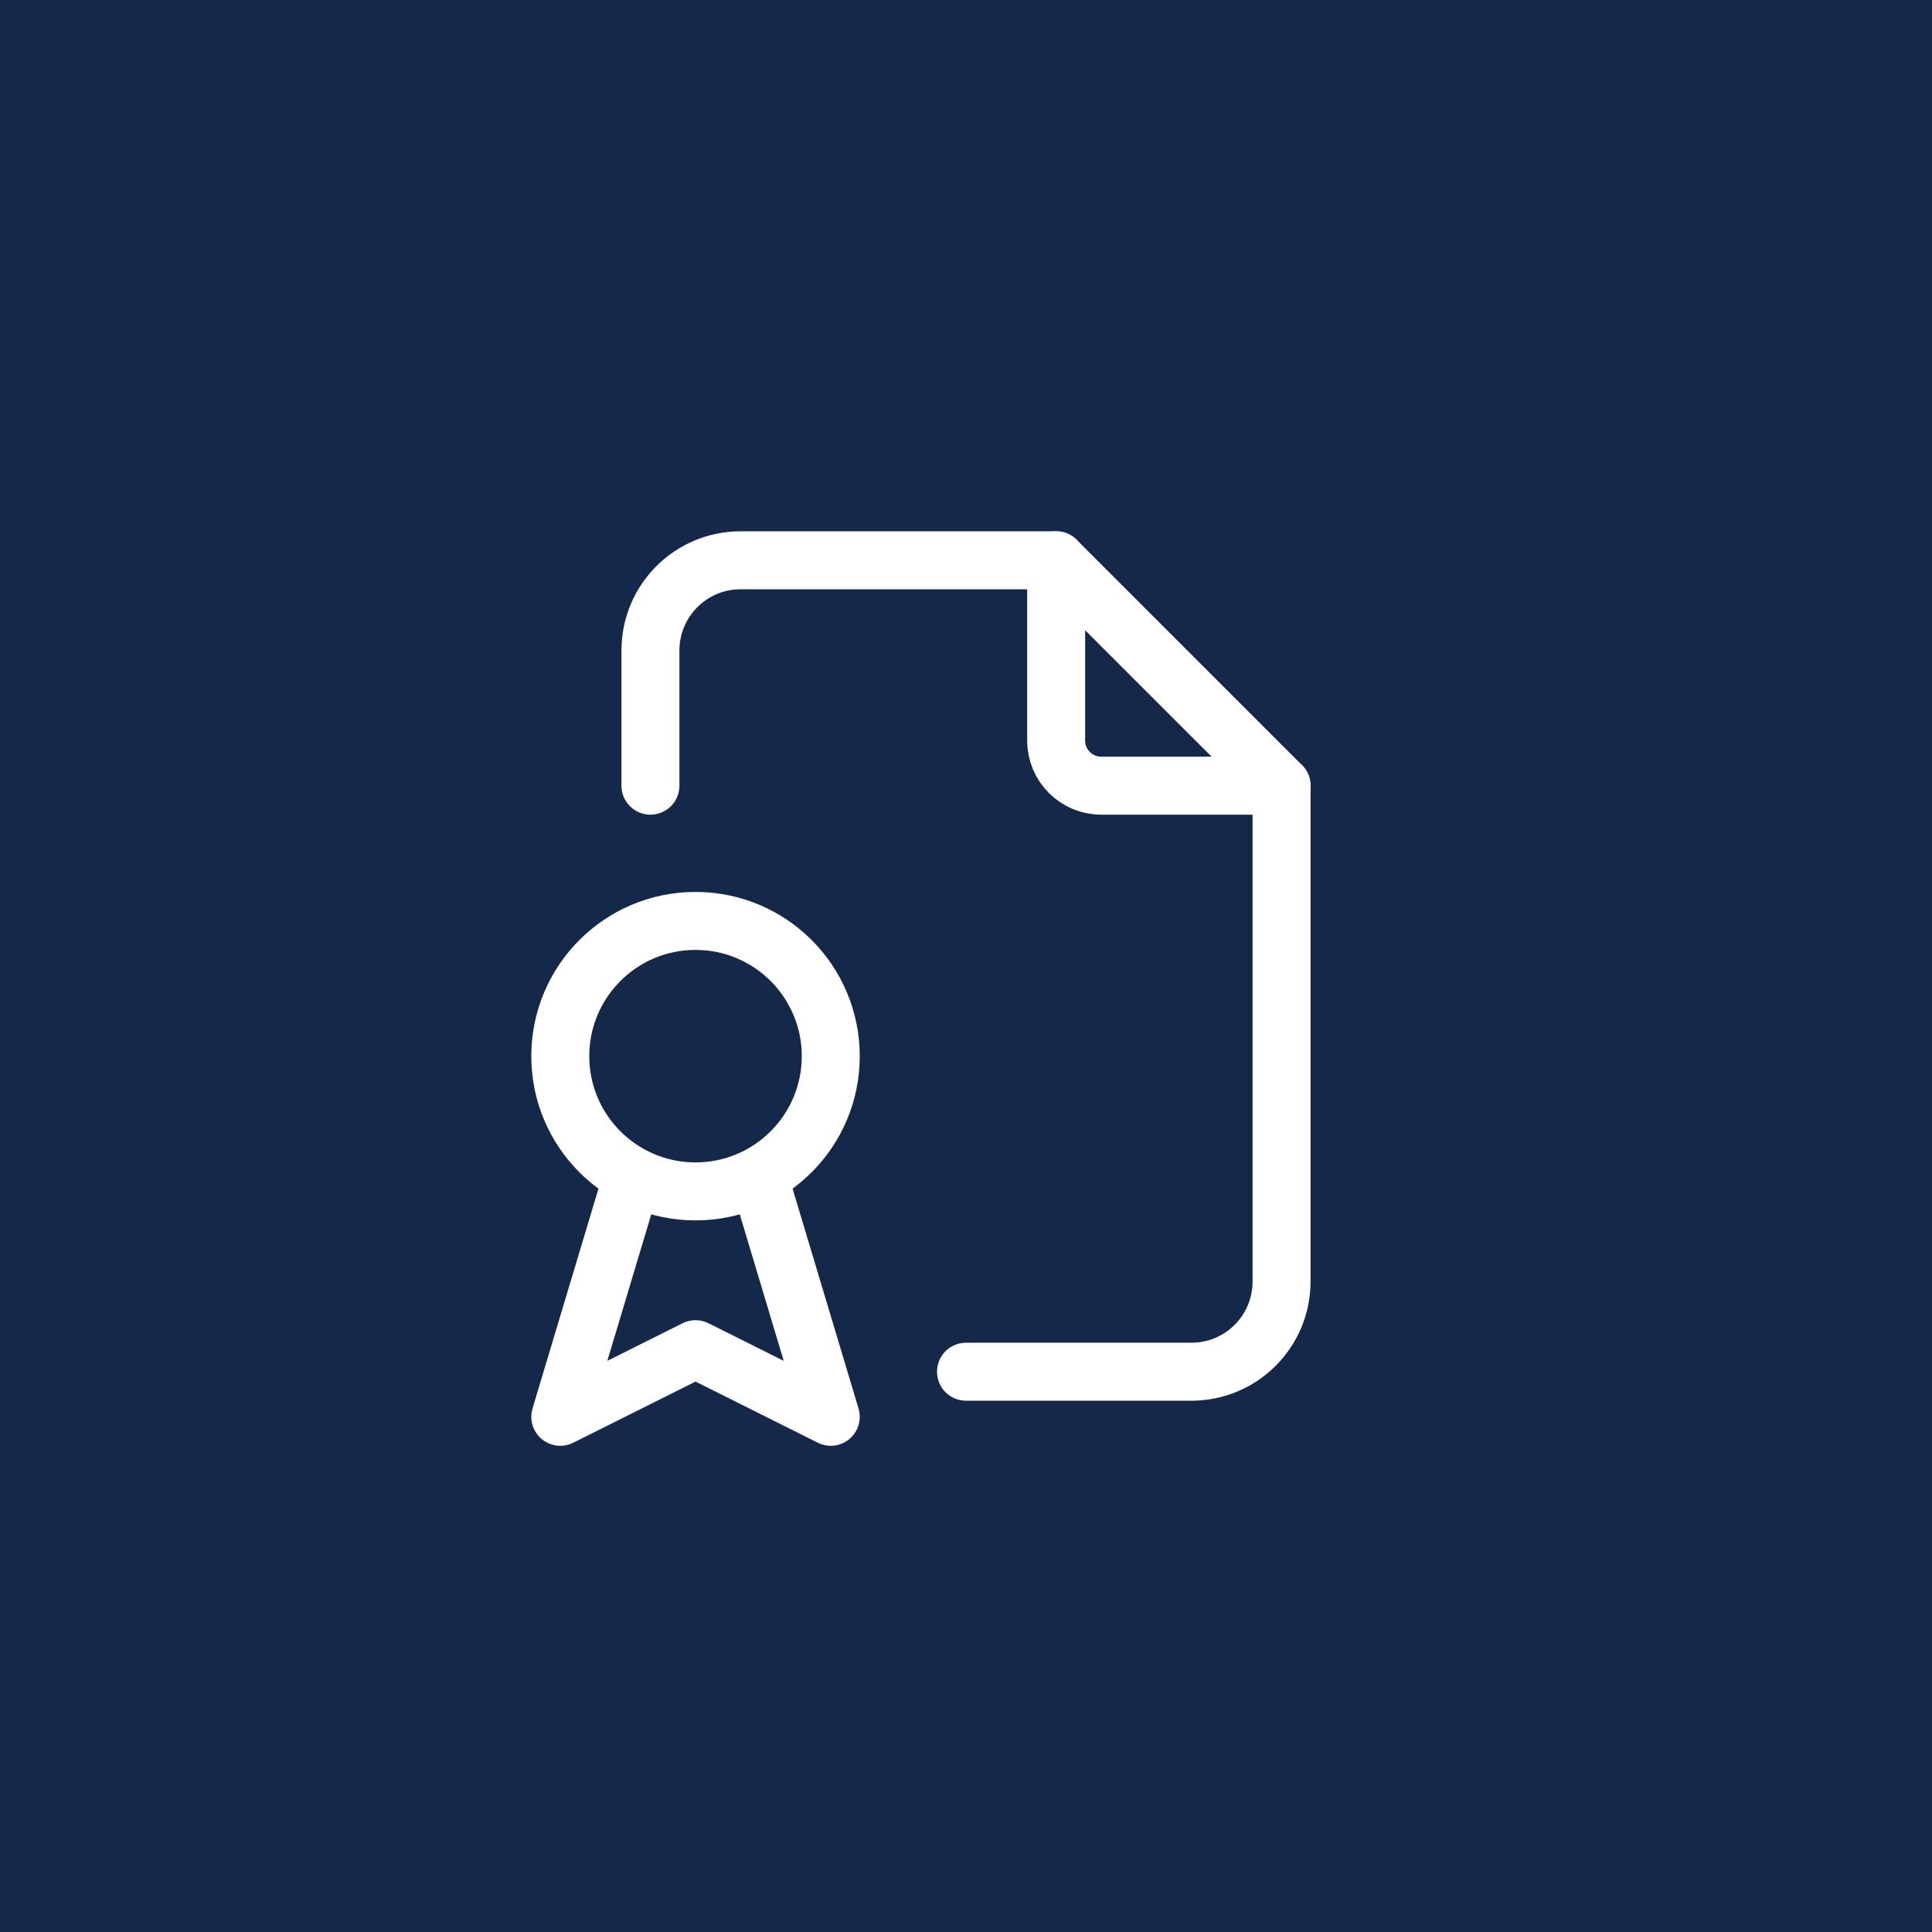
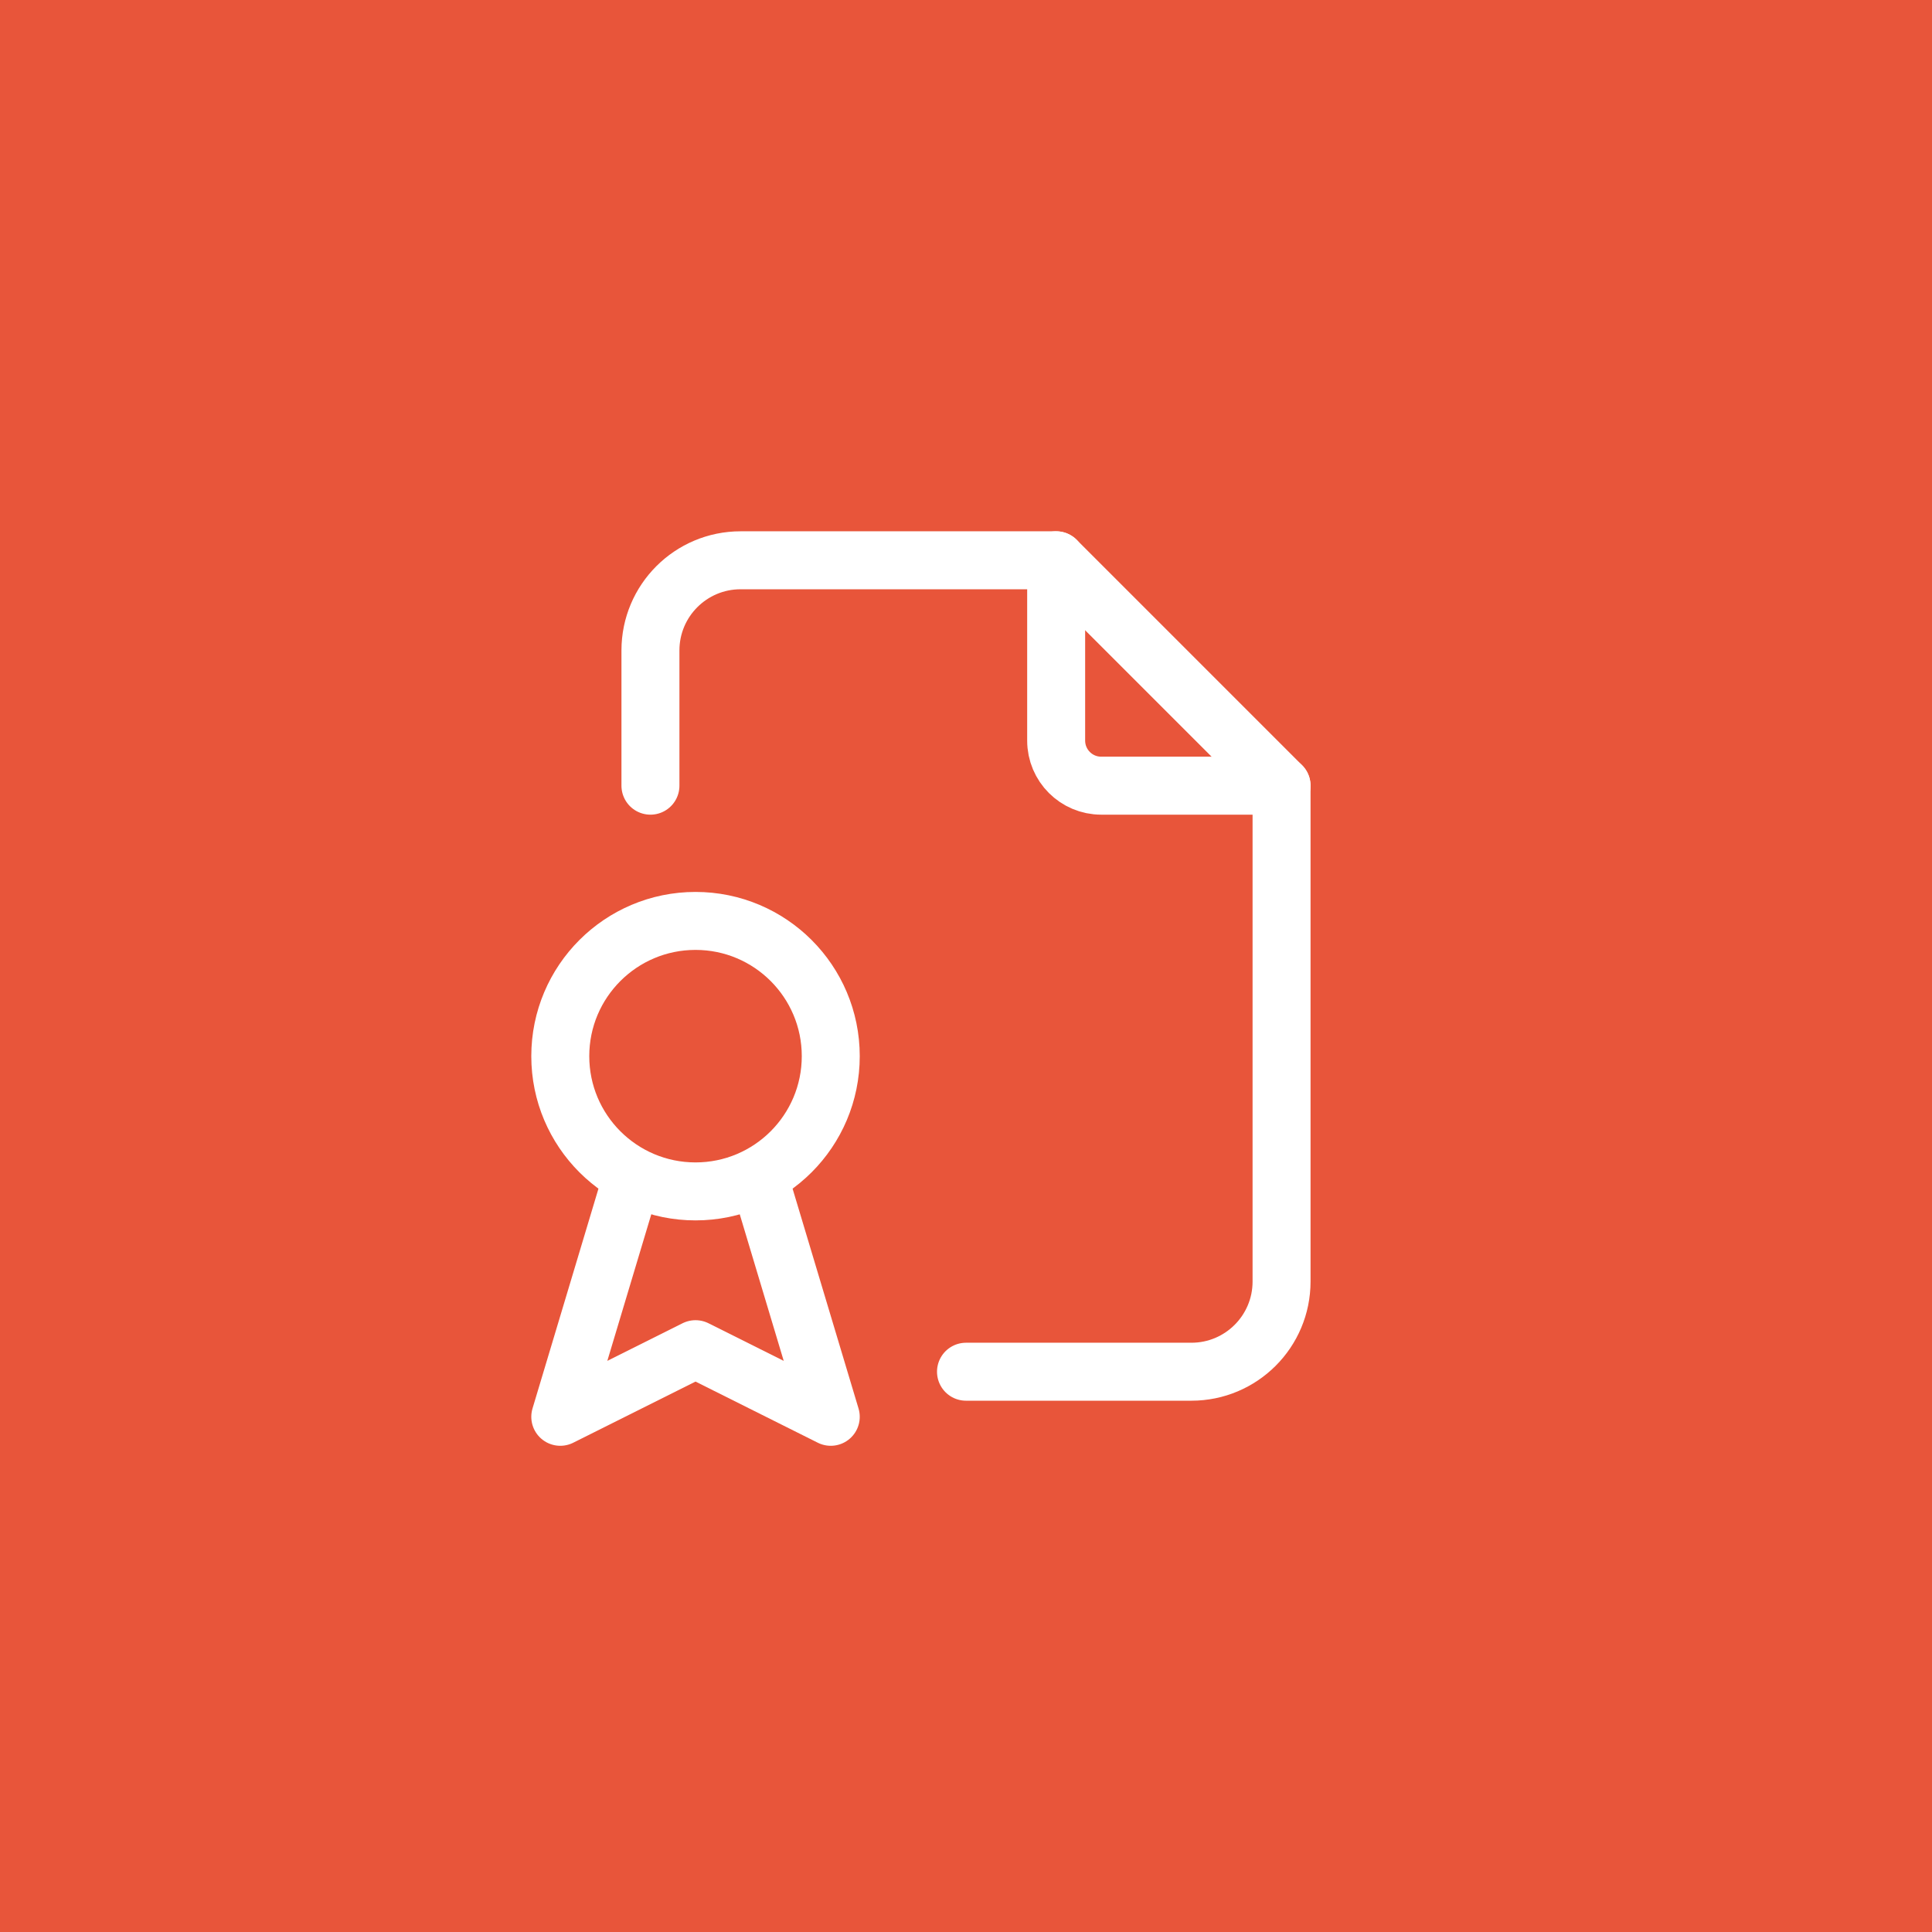
- <svg xmlns="http://www.w3.org/2000/svg" viewBox="120 830 100 100" width="100" height="100">
-   <rect x="120" y="830" width="100" height="100" fill="#14294A" />
-   <g transform="translate(142 852) scale(2.333333)" fill="none" stroke="#FFFFFF" stroke-width="1.286" stroke-linecap="round" stroke-linejoin="round">
+ <svg xmlns="http://www.w3.org/2000/svg" viewBox="120 710 100 100" width="100" height="100">
+   <rect x="120" y="710" width="100" height="100" fill="#E8553A" />
+   <g transform="translate(142 732) scale(2.333333)" fill="none" stroke="#FFFFFF" stroke-width="1.286" stroke-linecap="round" stroke-linejoin="round">
    <path d="M14 3v4a1 1 0 0 0 1 1h4" />
    <path d="M5 8v-3a2 2 0 0 1 2 -2h7l5 5v11a2 2 0 0 1 -2 2h-5" />
    <path d="M6 14m-3 0a3 3 0 1 0 6 0a3 3 0 1 0 -6 0" />
    <path d="M4.5 17l-1.5 5l3 -1.5l3 1.5l-1.5 -5" />
  </g>
</svg>
